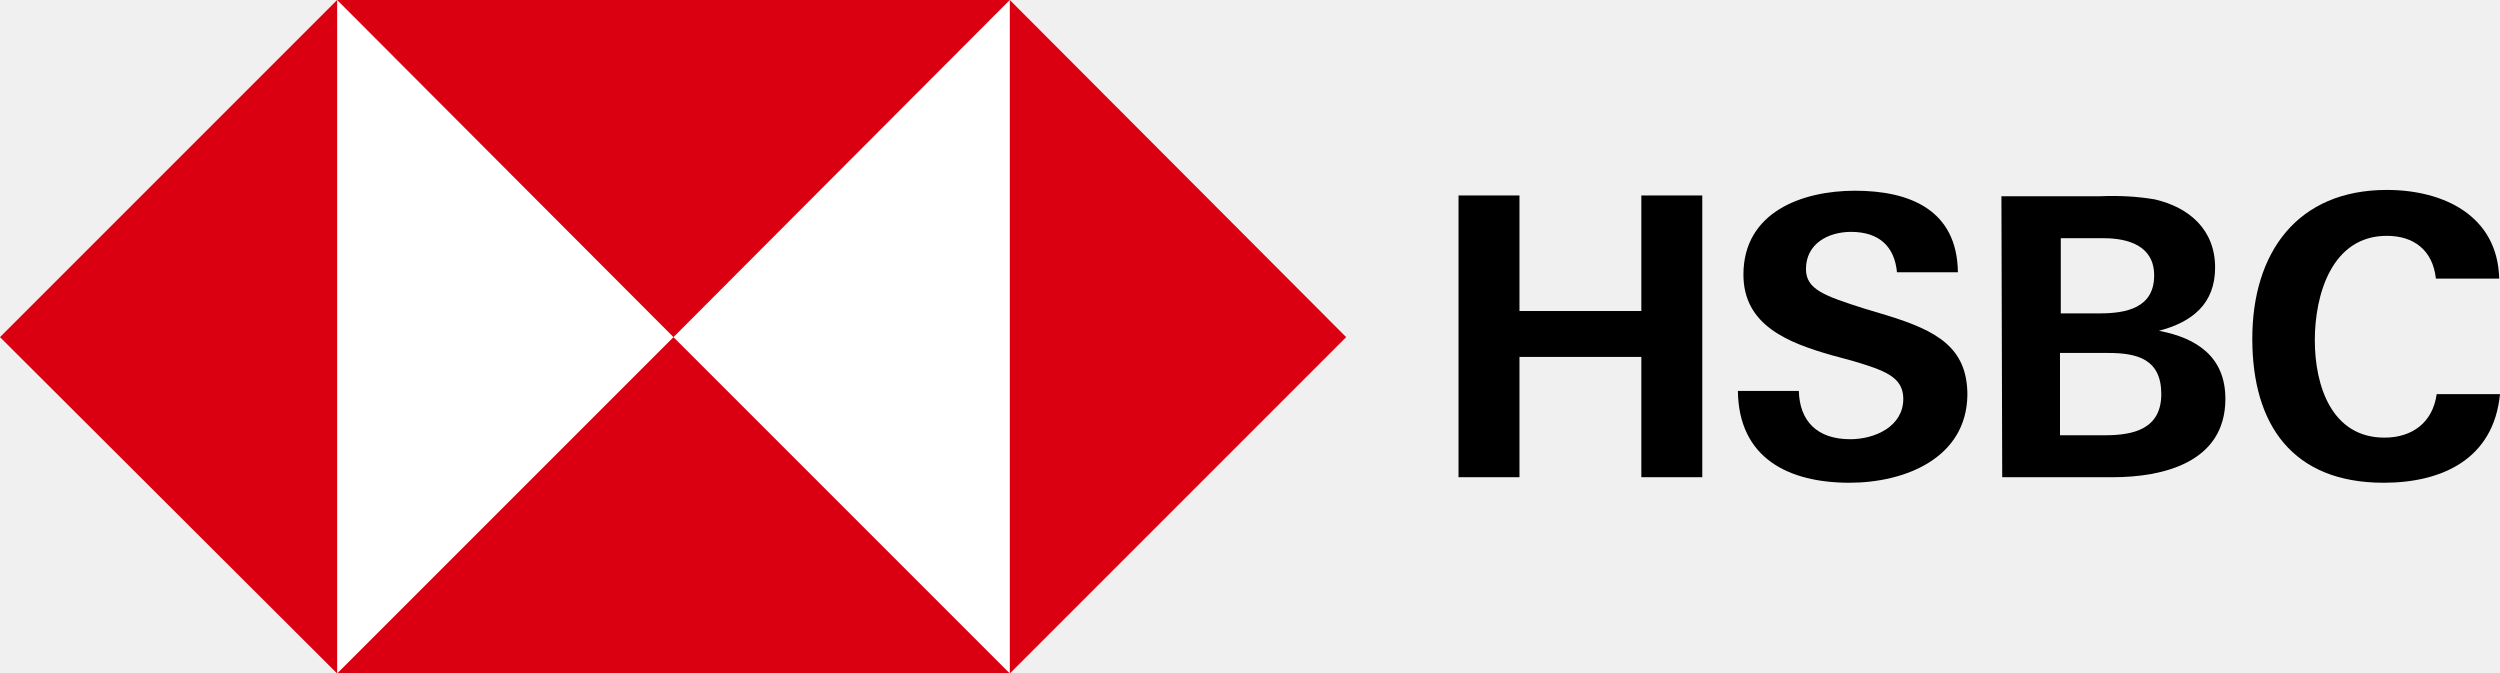
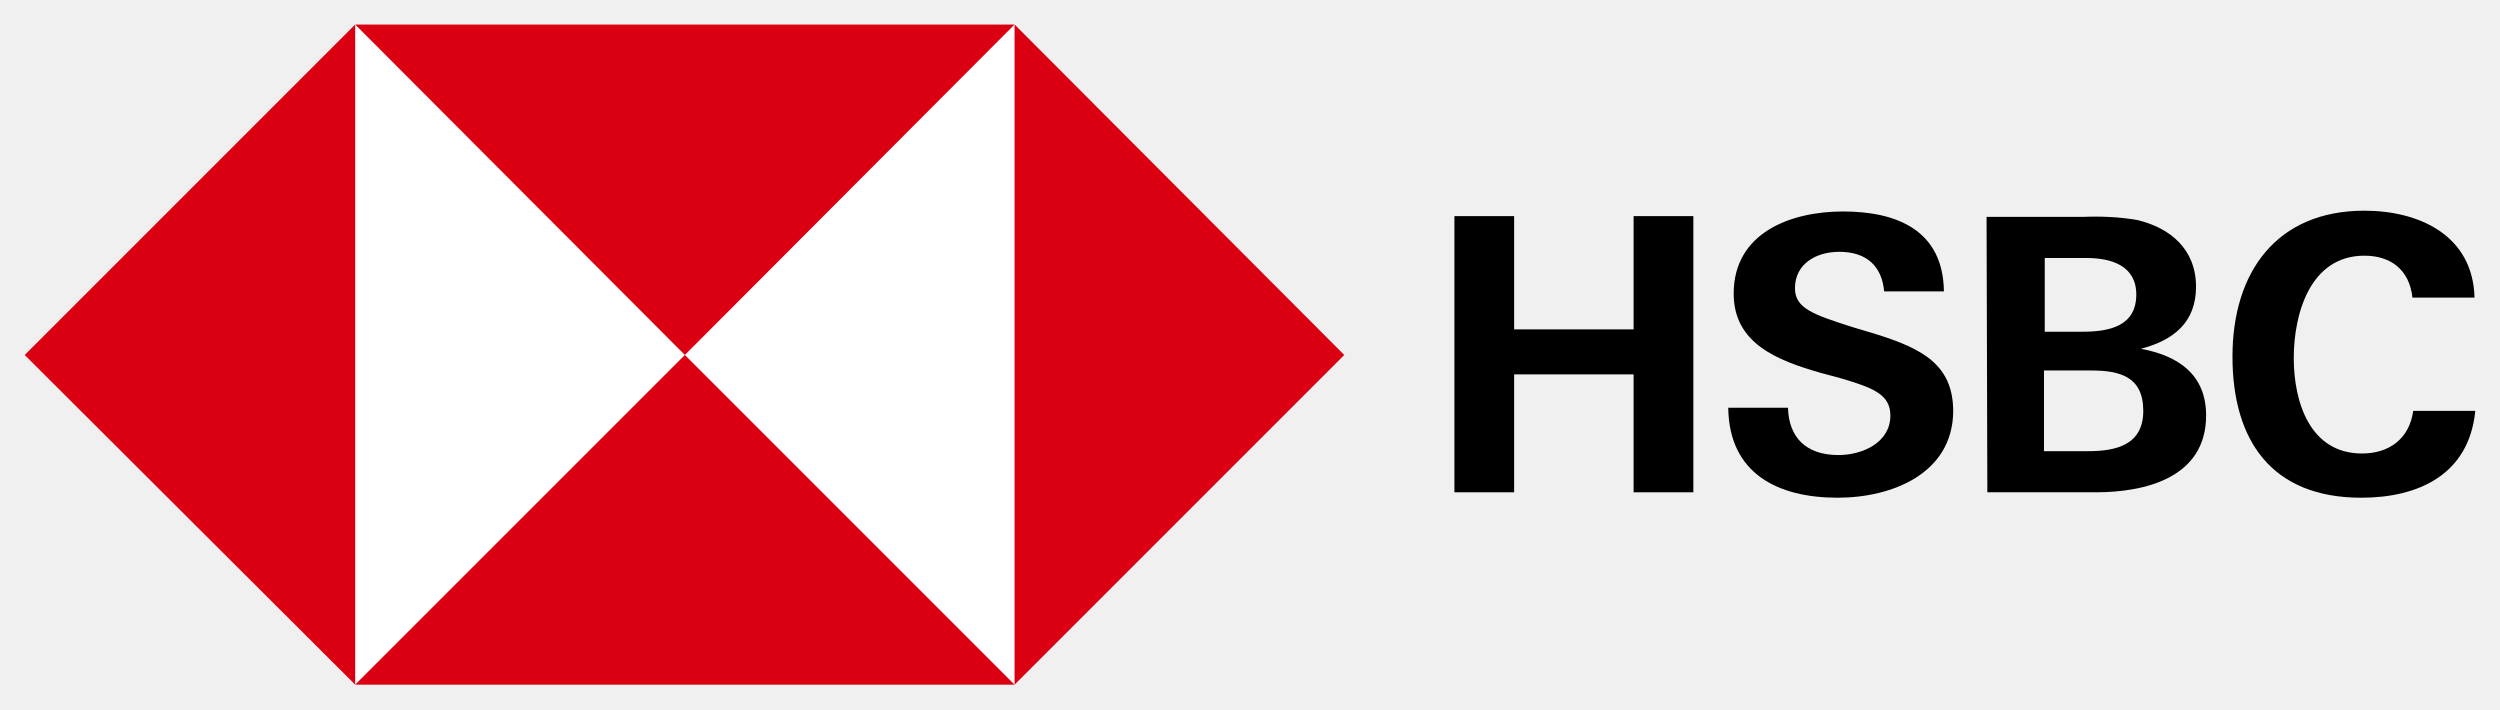
- <svg xmlns="http://www.w3.org/2000/svg" version="1.1" id="HSBC_MASTERBRAND_LOGO_WW_RGB" x="0px" y="0px" viewBox="0 0 315.9 85" style="enable-background:new 0 0 315.9 85;" xml:space="preserve">
+ <svg xmlns="http://www.w3.org/2000/svg" version="1.1" id="HSBC_MASTERBRAND_LOGO_WW_RGB" x="0px" y="0px" style="enable-background:new 0 0 315.9 85;" xml:space="preserve" viewBox="-3.16 -3.16 322.22 91.42" width="322.2" height="91.4">
  <rect x="42.6" width="85" height="85" fill="#ffffff" />
  <polygon points="170.1,42.6 127.6,0 127.6,85.1" fill="#db0011" />
  <polygon points="85.1,42.6 127.6,0 42.6,0" fill="#db0011" />
  <polygon points="0,42.6 42.6,85.1 42.6,0" fill="#db0011" />
  <polygon points="85.1,42.6 42.6,85.1 127.6,85.1" fill="#db0011" />
  <path d="M207.4,45.1H192v15.2h-7.7V24.7h7.7v14.6h15.4V24.7h7.7v35.6h-7.7V45.1z" />
  <path d="M233.7,61c-7.7,0-14-3.1-14.1-11.6h7.7c0.1,3.8,2.3,6.1,6.5,6.1c3.1,0,6.7-1.6,6.7-5.1c0-2.8-2.4-3.6-6.4-4.8l-2.6-0.7  c-5.6-1.6-11.2-3.8-11.2-10.2c0-7.9,7.4-10.6,14.1-10.6c6.9,0,12.9,2.4,13,10.3h-7.7c-0.3-3.2-2.2-5.1-5.8-5.1  c-2.9,0-5.7,1.5-5.7,4.7c0,2.6,2.4,3.4,7.4,5l3,0.9c6.1,1.9,10,4,10,10C248.5,57.9,240.7,61,233.7,61z" />
  <path d="M252.9,24.8h12.4c2.3-0.1,4.7,0,7,0.4c4.3,1,7.6,3.8,7.6,8.6c0,4.6-2.9,6.9-7.1,8c4.8,0.9,8.4,3.3,8.4,8.6  c0,8.1-8,9.9-14.2,9.9h-14L252.9,24.8z M265.3,39.6c3.4,0,6.9-0.7,6.9-4.8c0-3.7-3.2-4.7-6.4-4.7h-5.4v9.5H265.3z M266,55  c3.6,0,7.1-0.8,7.1-5.2s-3-5.2-6.7-5.2h-6.1V55H266z" />
  <path d="M301.2,61c-11.5,0-16.6-7.3-16.6-18.2s5.7-18.8,17-18.8c7.1,0,14,3.2,14.2,11.2h-8c-0.4-3.6-2.8-5.4-6.2-5.4  c-7,0-9.1,7.5-9.1,13.2c0,5.7,2.1,12.3,8.8,12.3c3.5,0,6.1-1.9,6.6-5.5h8C315.1,58,308.6,61,301.2,61z" />
</svg>
